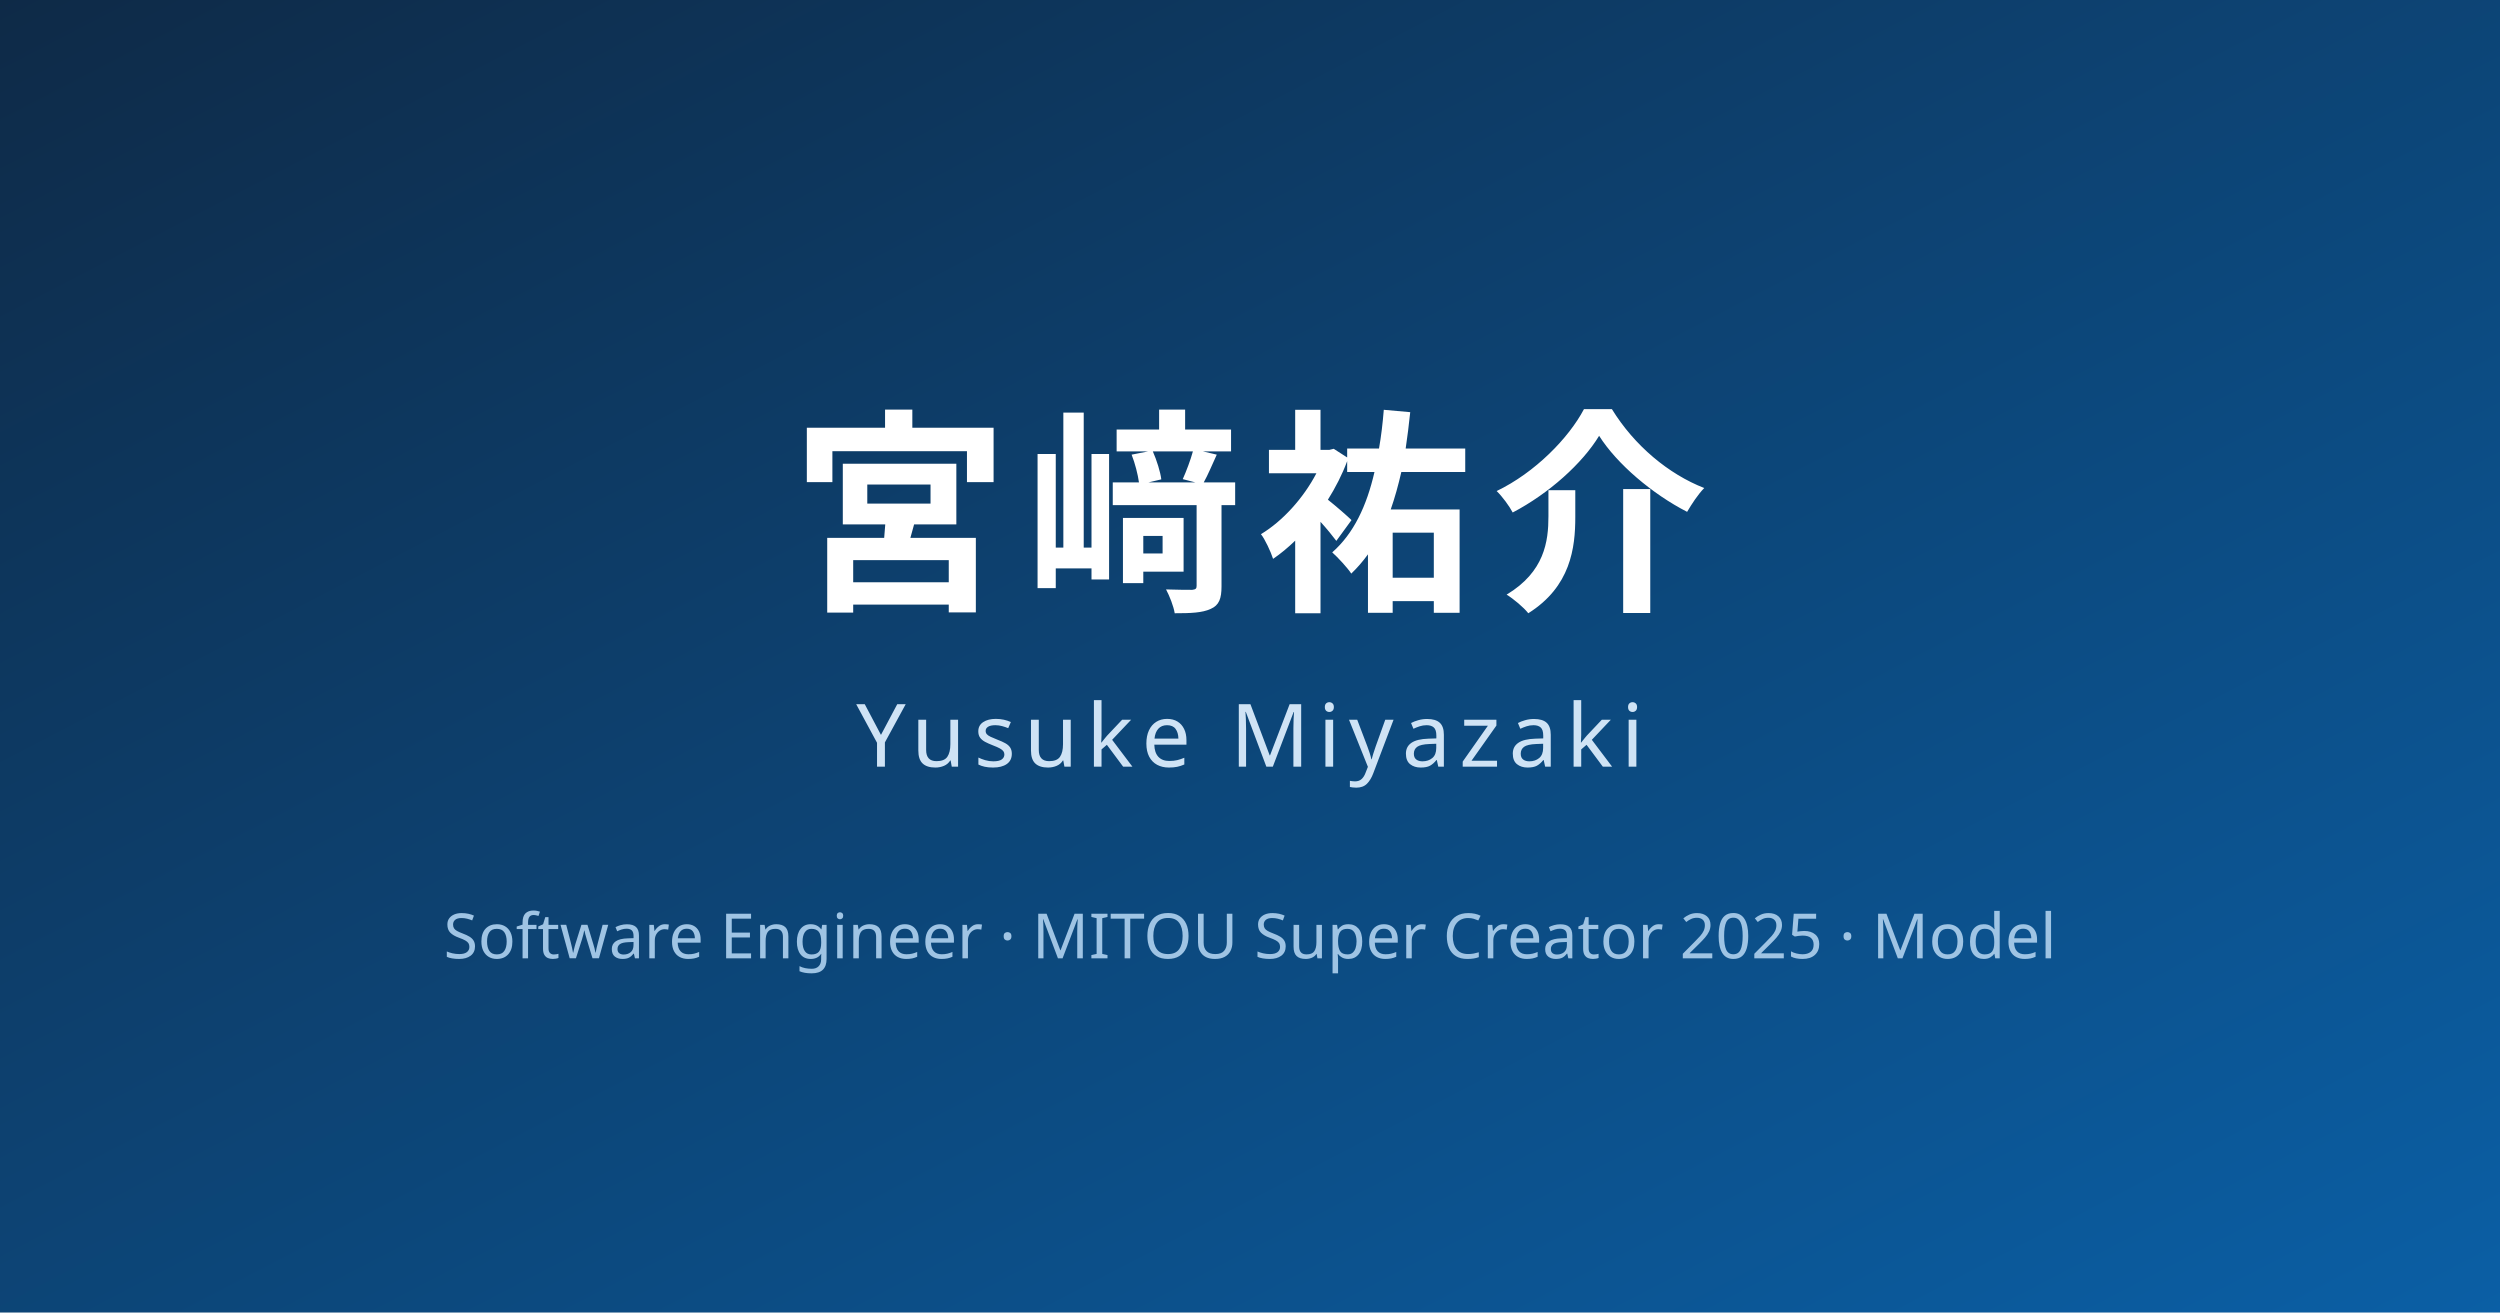
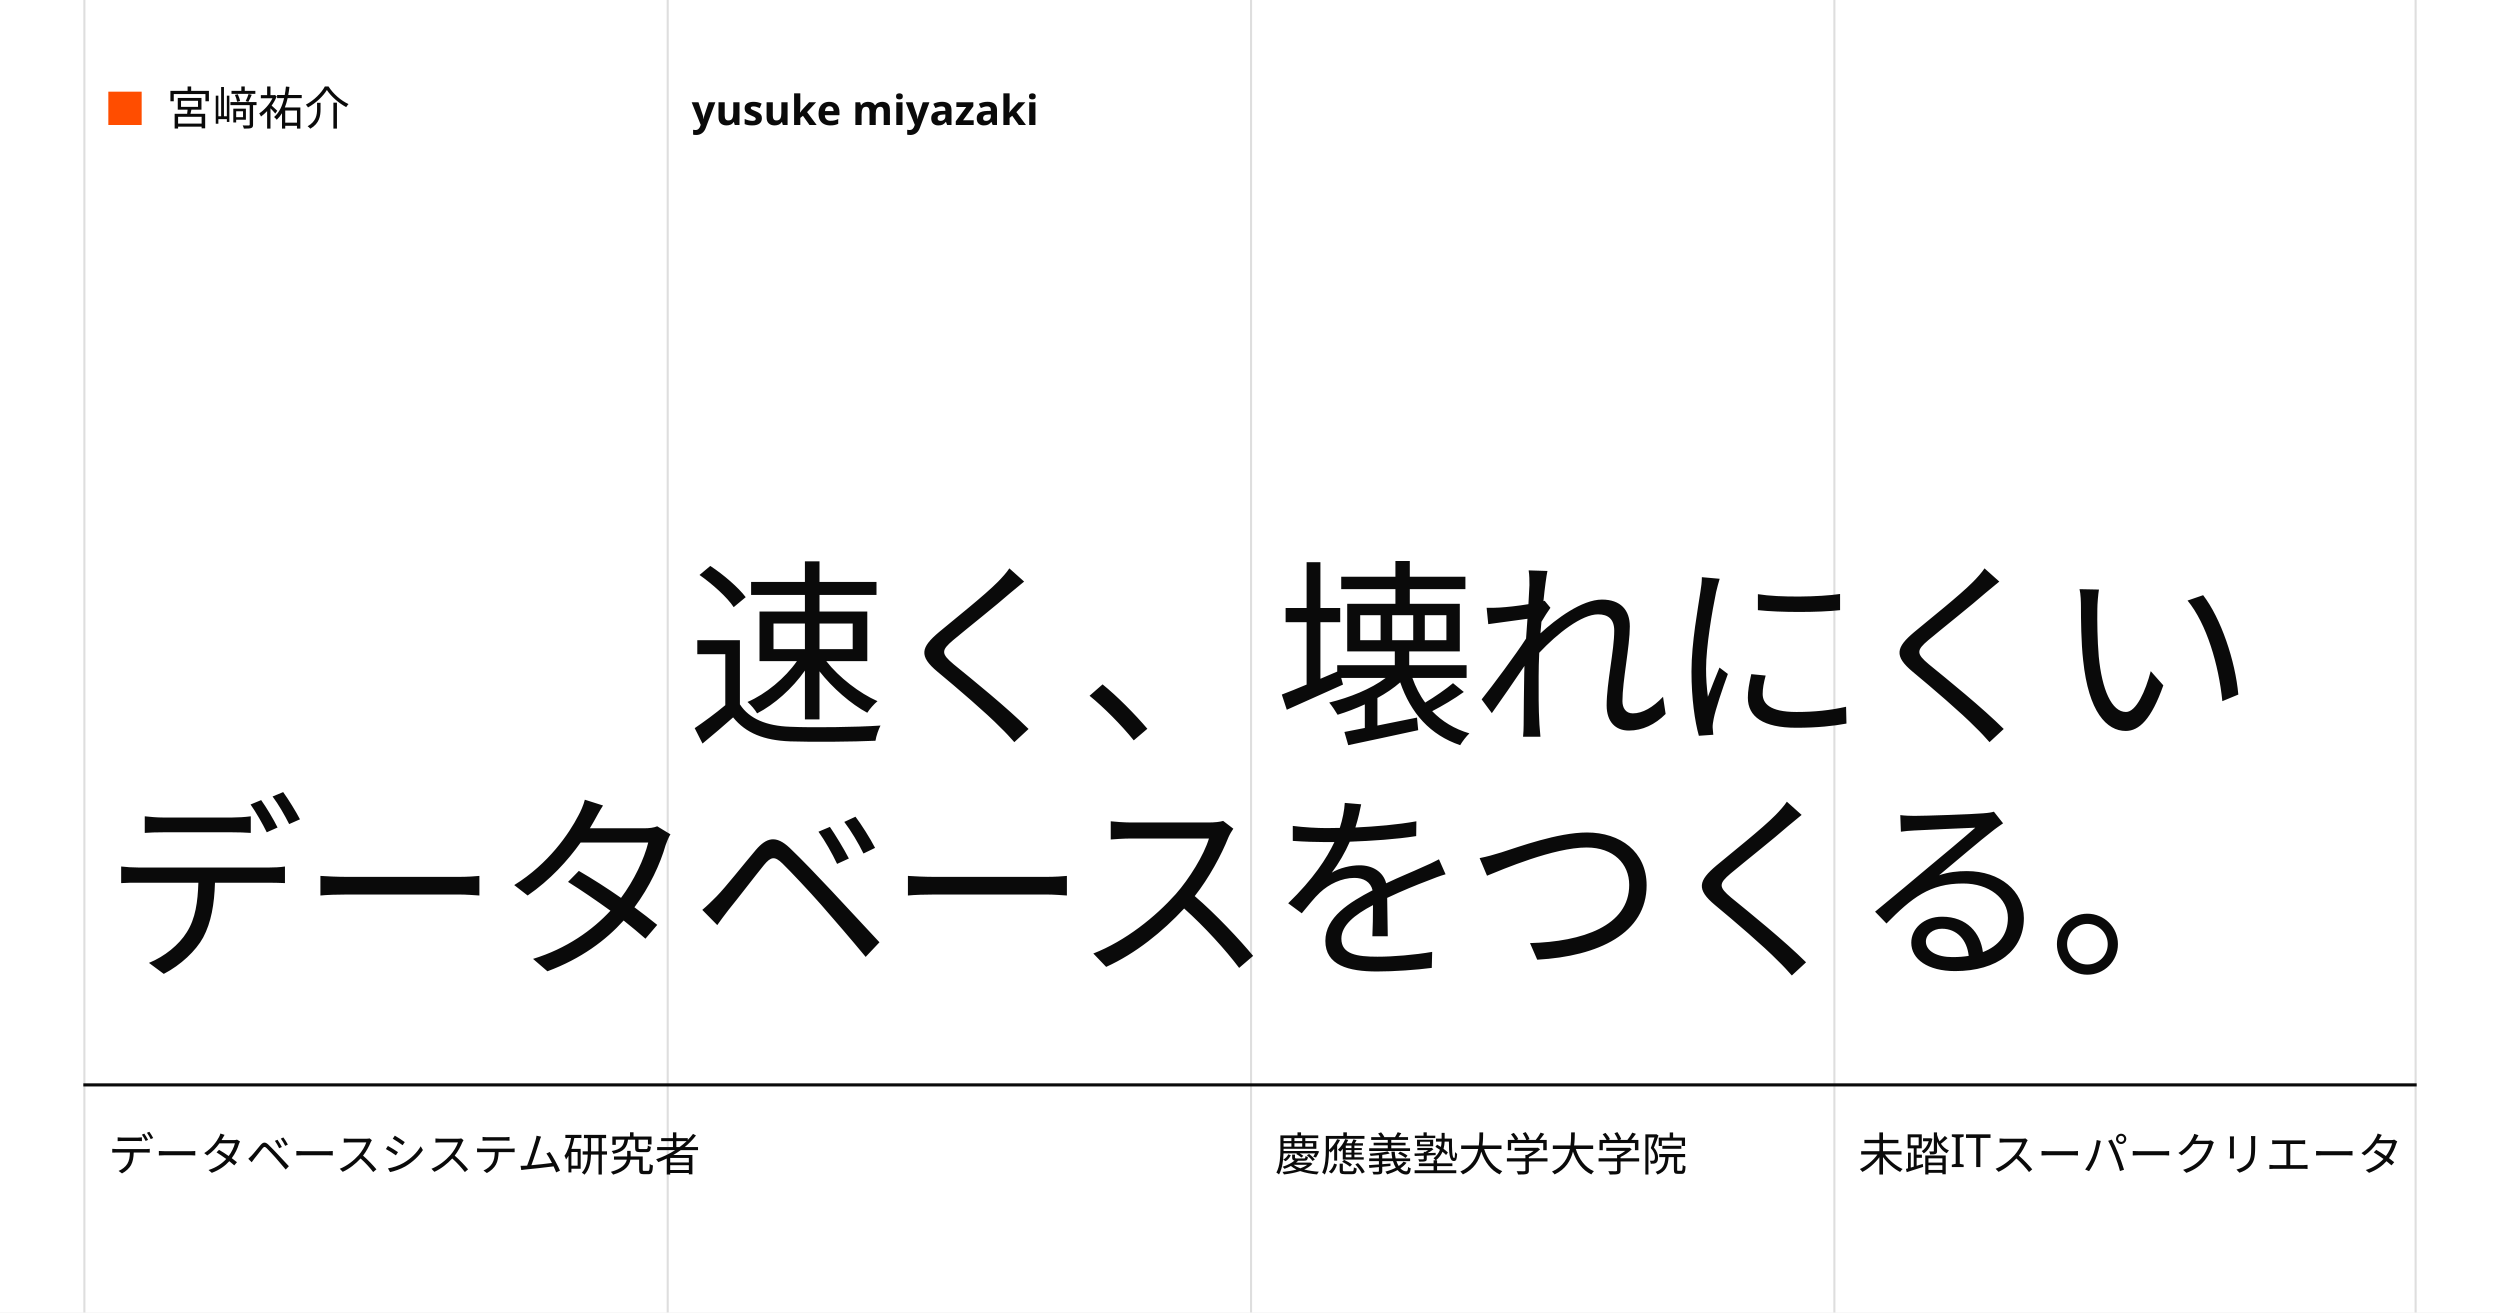
<svg xmlns="http://www.w3.org/2000/svg" width="1200" height="630" viewBox="0 0 1200 630">
-   <defs>
-     <linearGradient id="bg" x1="0" y1="0" x2="1" y2="1">
-       <stop offset="0" stop-color="#0e2a47" />
-       <stop offset="1" stop-color="#0b5fa5" />
-     </linearGradient>
-   </defs>
-   <rect width="1200" height="630" fill="url(#bg)" />
-   <text x="600" y="285" font-family="Hiragino Sans" font-size="104" font-weight="700" fill="#ffffff" text-anchor="middle" letter-spacing="8">宮﨑祐介</text>
-   <text x="600" y="368" font-family="Hiragino Sans" font-size="42" font-weight="400" fill="#cfe3f5" text-anchor="middle" letter-spacing="4">Yusuke Miyazaki</text>
-   <text x="600" y="460" font-family="Hiragino Sans" font-size="30" font-weight="300" fill="#9fc4e4" text-anchor="middle">Software Engineer · MITOU Super Creator 2025 · Model</text>
+   <rect width="1200" height="630" fill="#ffffff" />
+   <g stroke="#dedede" stroke-width="1">
+     <line x1="40.5" y1="0" x2="40.5" y2="630" />
+     <line x1="320.5" y1="0" x2="320.5" y2="630" />
+     <line x1="600.5" y1="0" x2="600.5" y2="630" />
+     <line x1="880.5" y1="0" x2="880.5" y2="630" />
+     <line x1="1159.5" y1="0" x2="1159.5" y2="630" />
+   </g>
+   <rect x="52" y="44" width="16" height="16" fill="#ff4d00" />
+   <text x="80" y="60" font-family="Hiragino Sans" font-size="22" font-weight="500" fill="#0a0a0a">宮﨑祐介</text>
+   <text x="332" y="60" font-family="Menlo" font-size="20" font-weight="700" fill="#0a0a0a">yusuke miyazaki</text>
+   <text x="330" y="350" font-family="Hiragino Sans" font-size="96" font-weight="500" fill="#0a0a0a" letter-spacing="-2">速く、壊れにくい</text>
+   <text x="50" y="462" font-family="Hiragino Sans" font-size="96" font-weight="500" fill="#0a0a0a" letter-spacing="-2">データベースをつくる。</text>
+   <rect x="40" y="520" width="1120" height="1.5" fill="#0a0a0a" />
+   <text x="52" y="562" font-family="Hiragino Sans" font-size="22" fill="#0a0a0a">データベースシステム研究者</text>
+   <text x="612" y="562" font-family="Hiragino Sans" font-size="22" fill="#0a0a0a">慶應義塾大学大学院</text>
+   <text x="892" y="562" font-family="Hiragino Sans" font-size="22" fill="#0a0a0a">未踏ITスーパークリエータ</text>
</svg>
